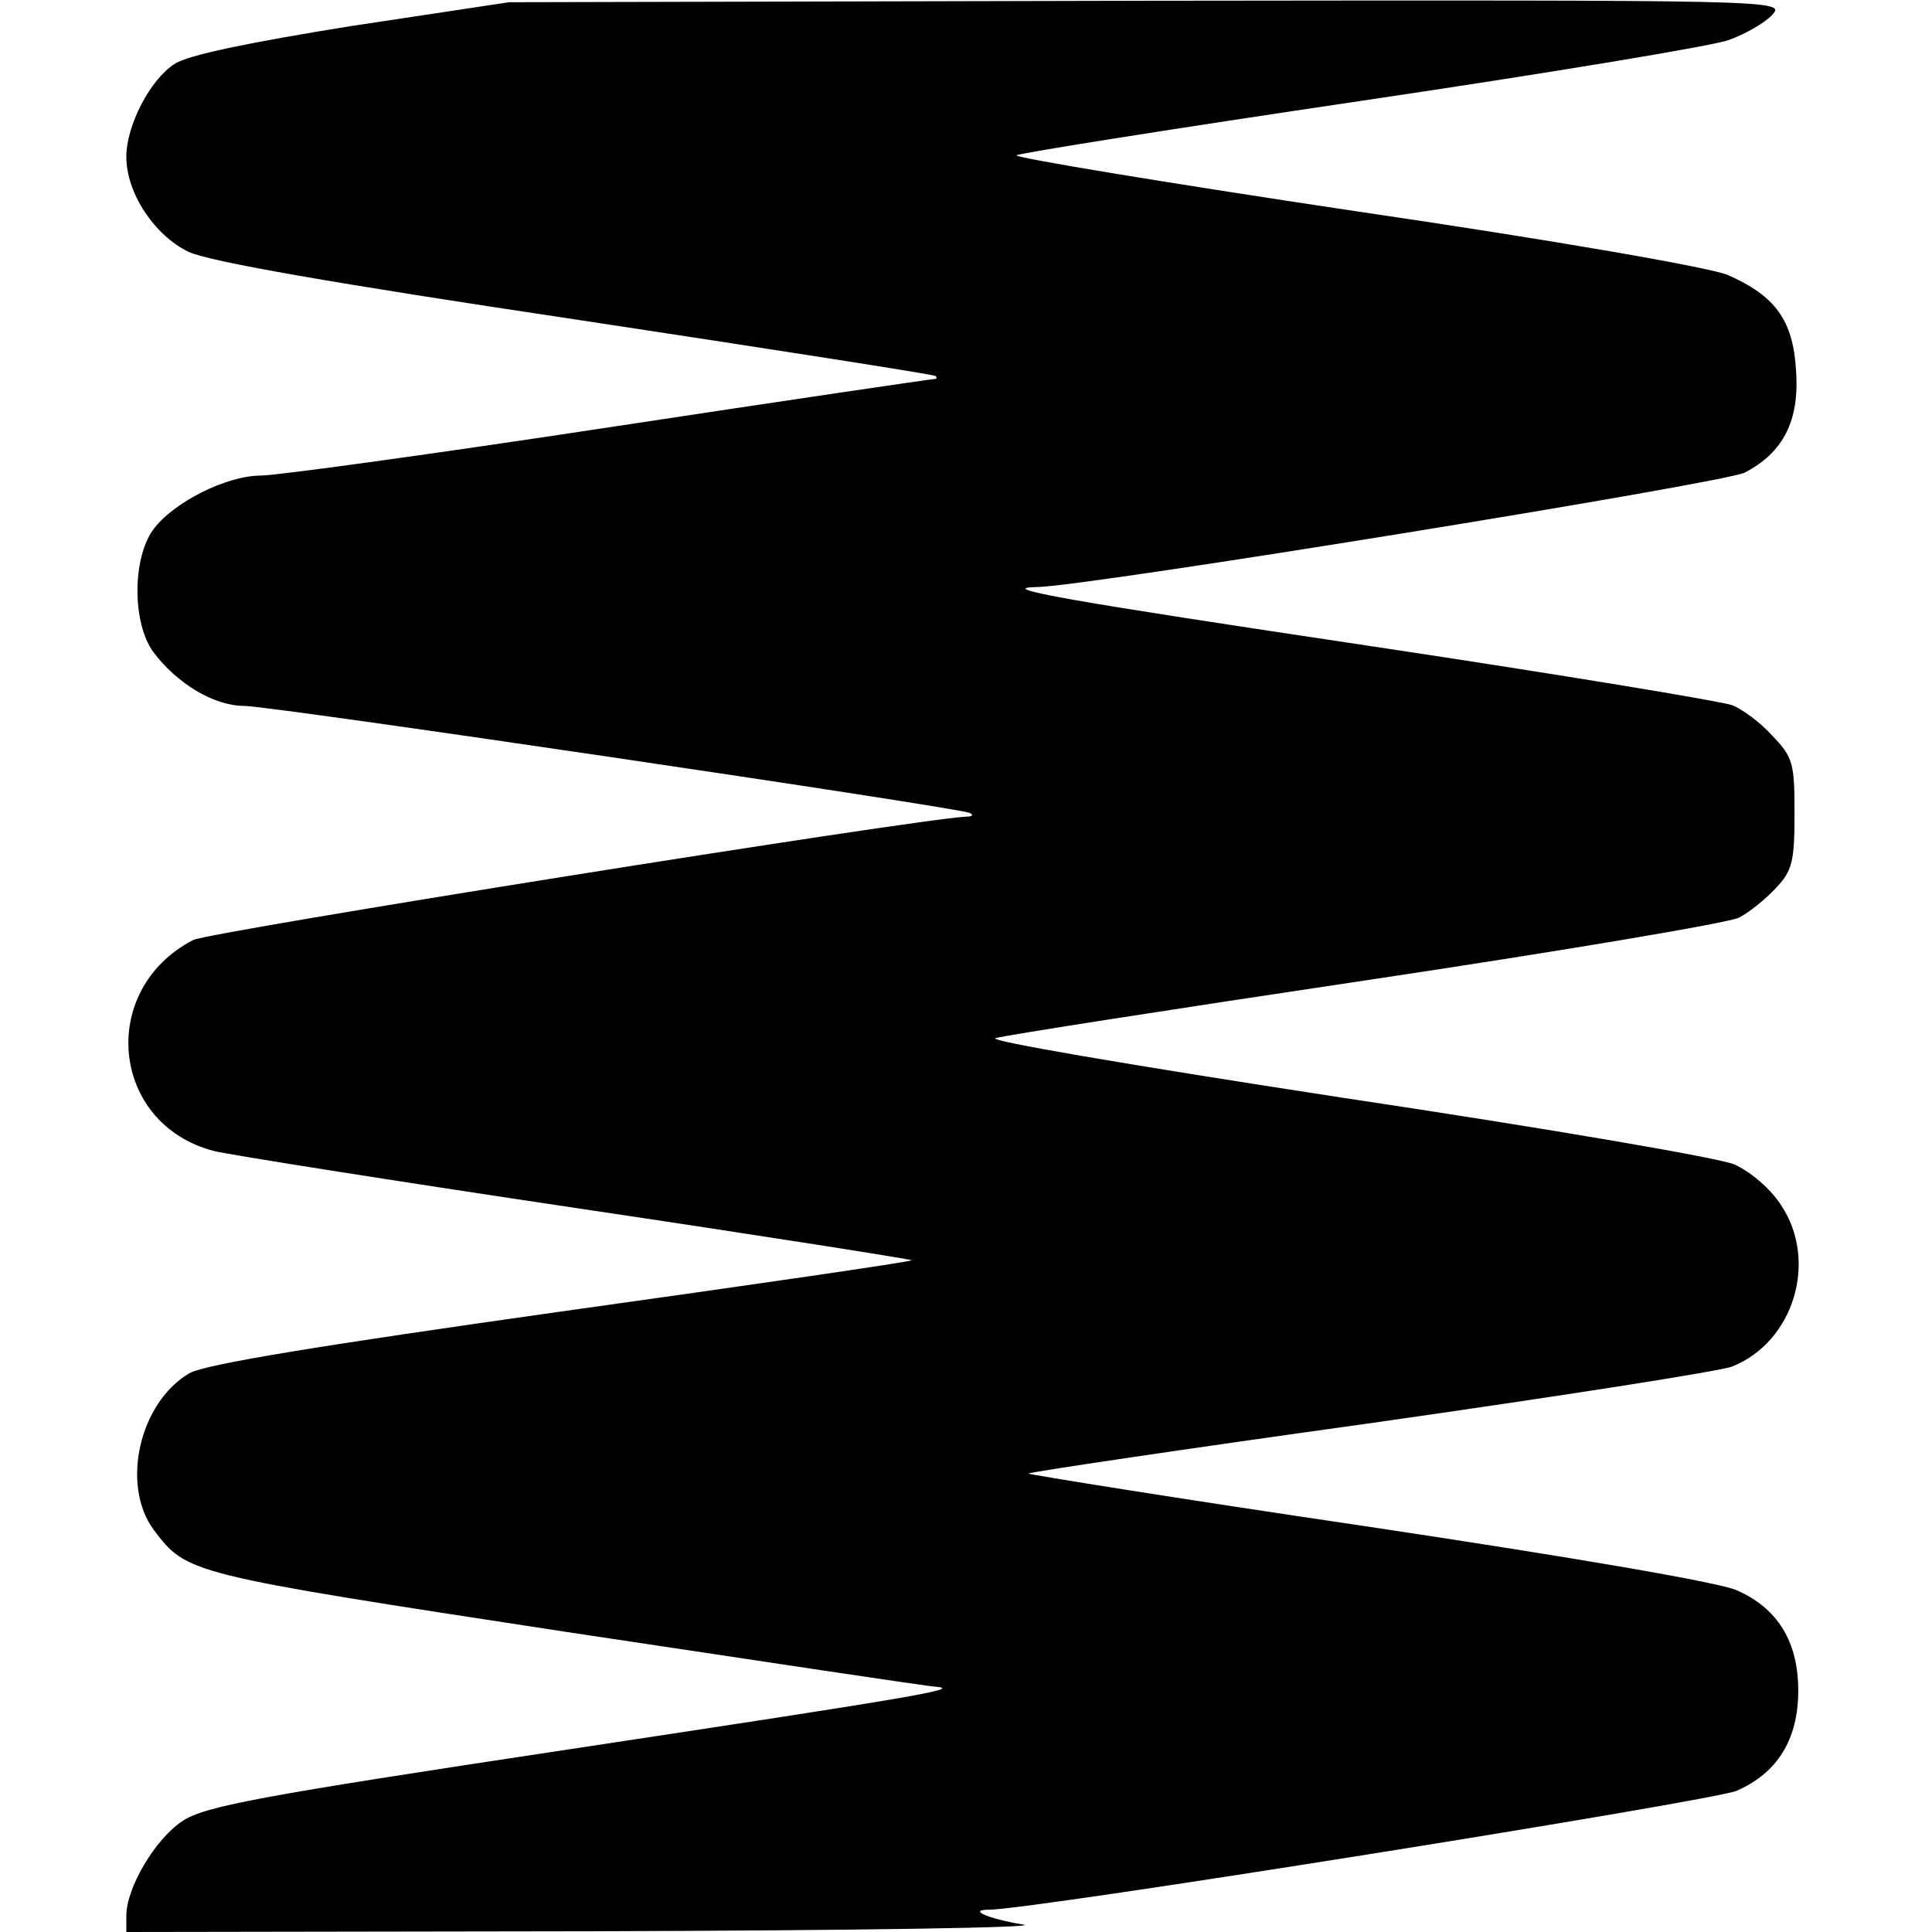
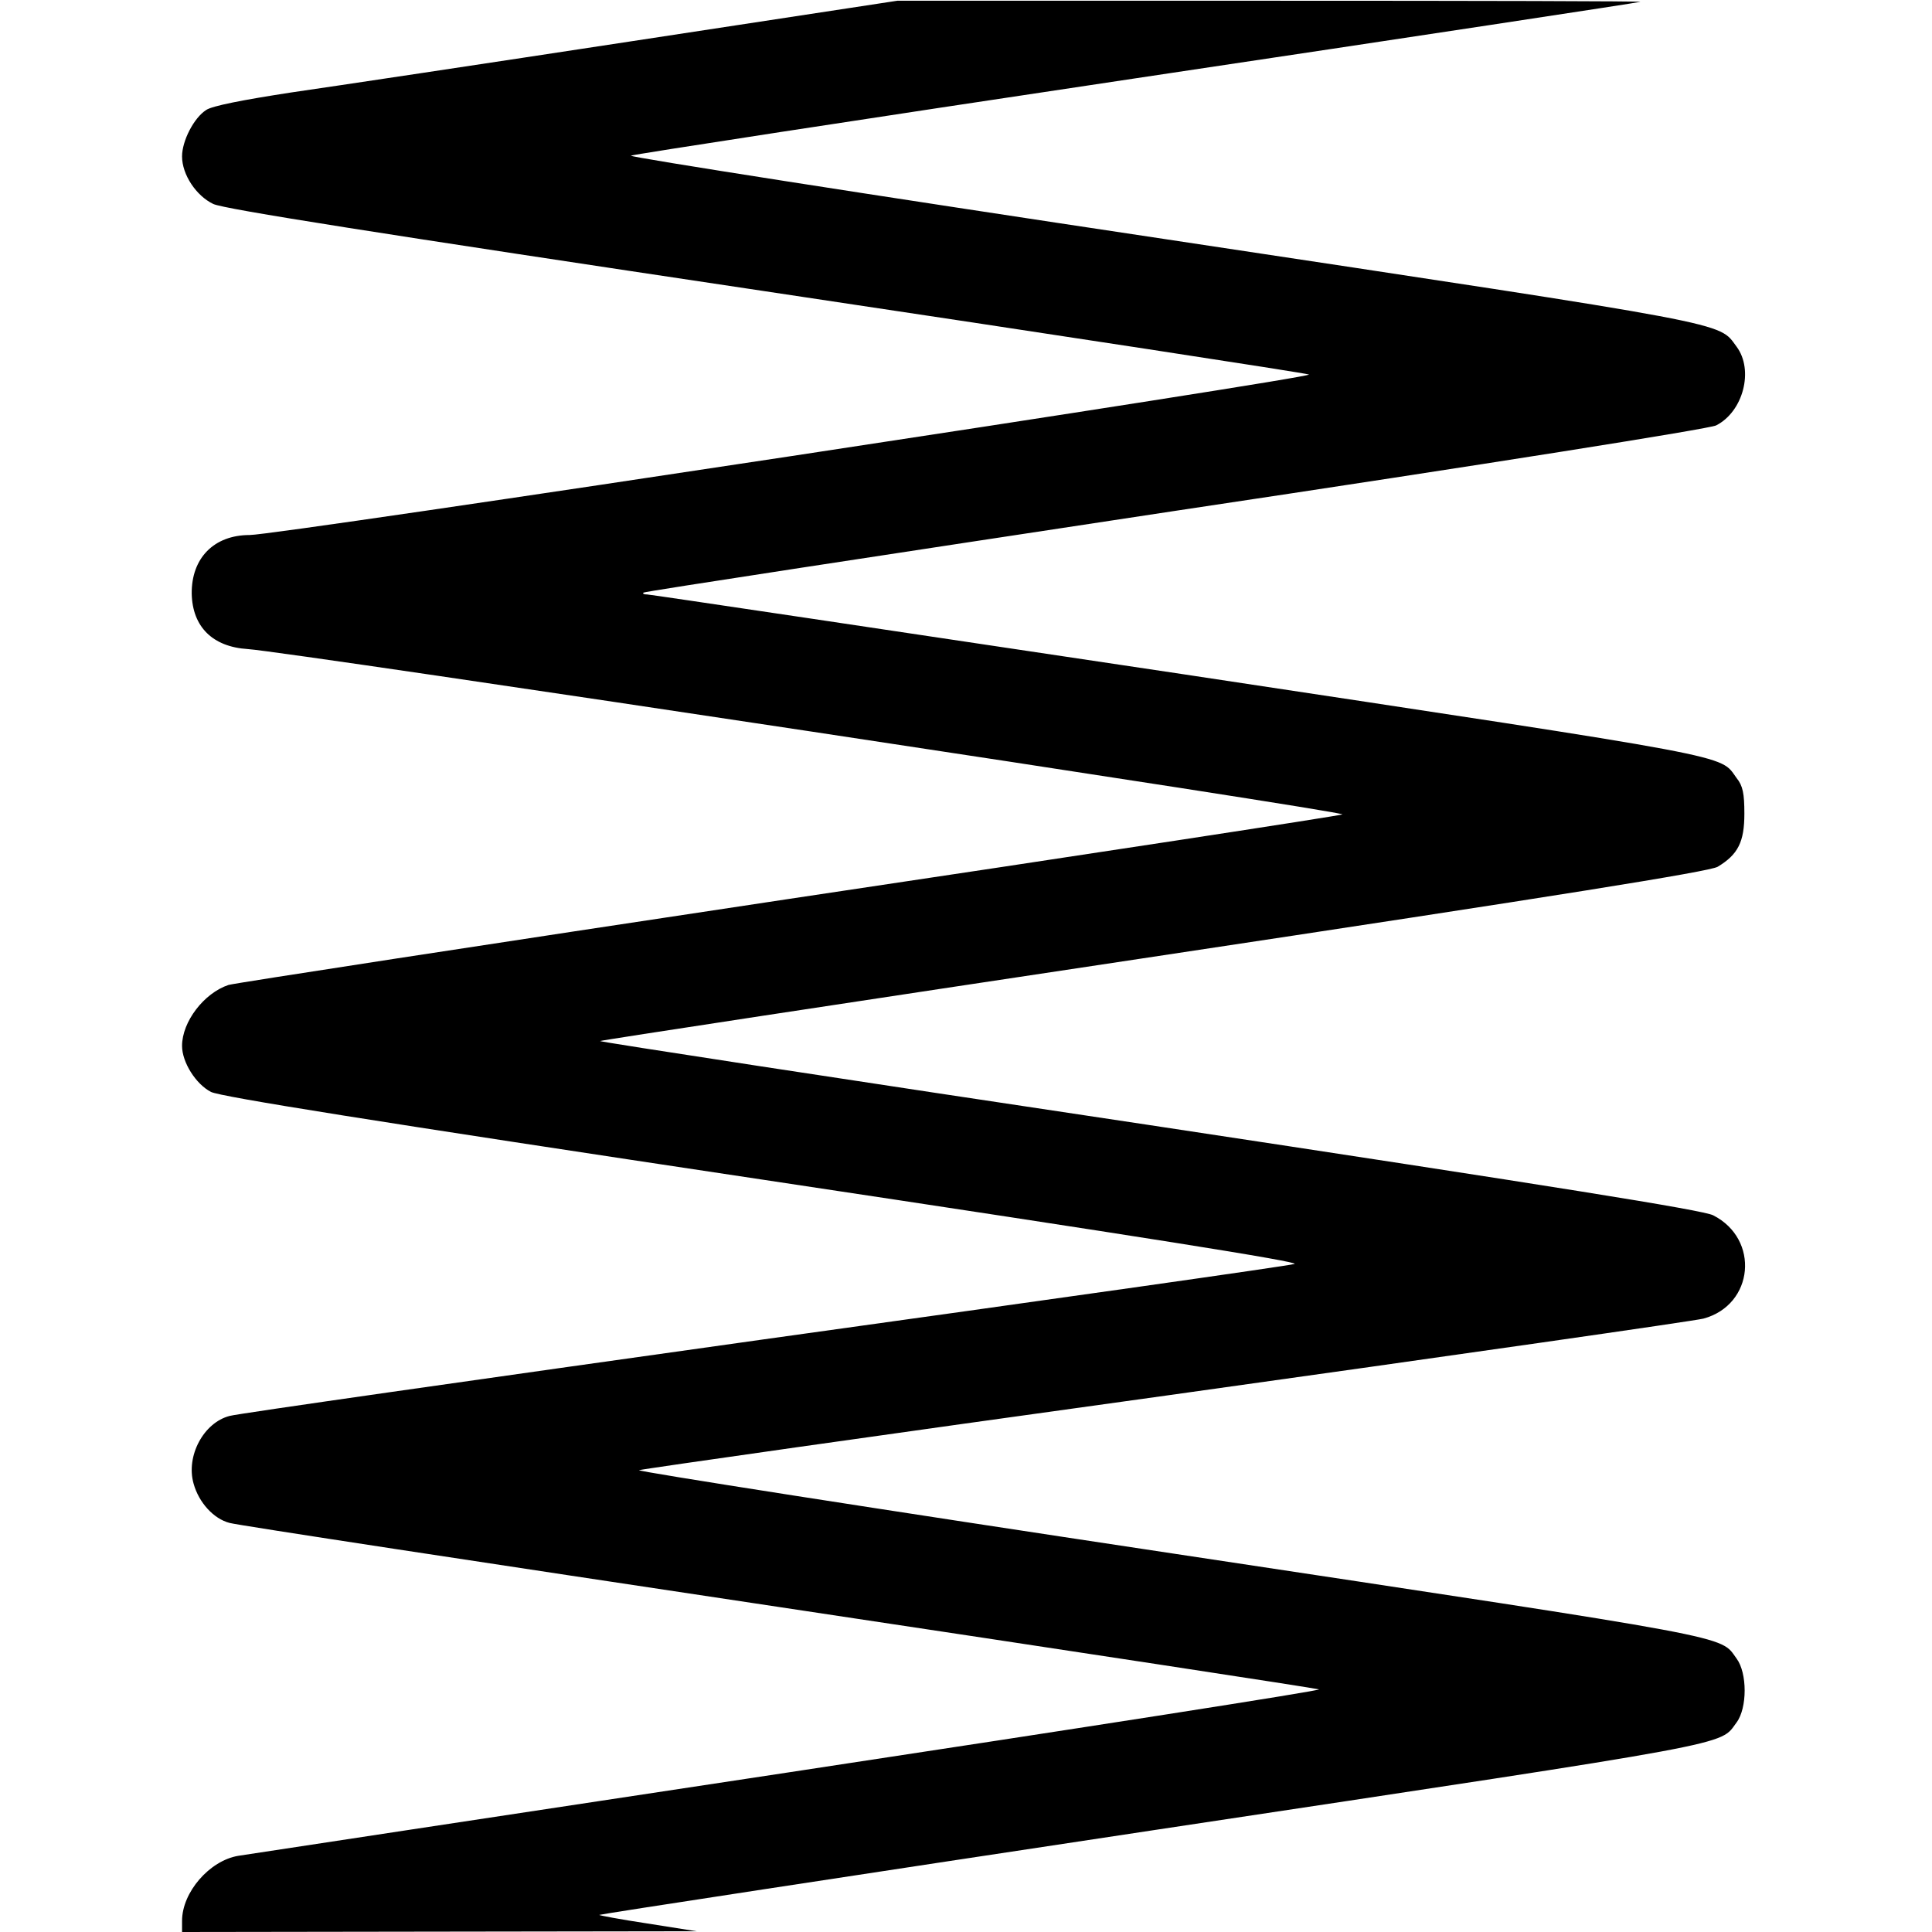
- <svg xmlns="http://www.w3.org/2000/svg" version="1.0" width="260pt" height="260pt" viewBox="0 0 260 260" preserveAspectRatio="xMidYMid meet">
-   <g transform="translate(0,260) scale(0.1,-0.1)" fill="#000000" stroke="none">
-     <path d="M473 2565 c-137 -22 -220 -39 -238 -51 -33 -21 -65 -83 -65 -125 0 -49 38 -106 84 -128 28 -13 193 -42 521 -91 264 -40 482 -74 484 -76 2 -2 2 -4 -1 -4 -4 0 -201 -29 -438 -65 -237 -36 -448 -65 -469 -65 -46 0 -118 -36 -145 -73 -28 -39 -28 -125 0 -164 32 -43 82 -73 123 -73 36 0 956 -136 976 -144 6 -3 3 -5 -5 -5 -72 -4 -1018 -155 -1040 -166 -129 -67 -111 -248 28 -284 20 -5 241 -40 489 -77 249 -37 451 -69 450 -70 -1 -2 -214 -33 -472 -69 -326 -46 -479 -71 -500 -83 -67 -39 -93 -150 -48 -211 45 -59 44 -59 554 -137 266 -40 491 -74 499 -74 35 -3 -30 -14 -493 -84 -425 -64 -492 -77 -522 -97 -37 -25 -75 -90 -75 -127 l0 -22 628 1 c359 1 606 5 579 9 -48 8 -75 20 -46 20 58 0 972 146 1006 160 55 24 83 69 83 135 0 66 -28 111 -83 135 -26 11 -219 44 -499 86 -251 37 -456 70 -454 71 2 2 210 33 462 68 253 36 471 70 485 76 83 33 116 142 66 217 -14 22 -41 45 -63 55 -22 9 -249 48 -529 90 -287 44 -480 77 -465 80 14 4 239 39 500 78 261 39 486 77 500 84 14 7 36 25 50 40 22 23 25 36 25 100 0 68 -2 76 -30 105 -16 18 -41 36 -54 41 -13 5 -230 41 -483 79 -415 62 -511 79 -452 80 67 1 925 140 952 154 52 27 74 70 69 138 -4 67 -28 100 -92 128 -24 10 -229 46 -502 86 -254 38 -459 72 -455 75 4 3 212 36 462 73 250 37 474 74 496 82 23 8 50 24 59 34 18 20 12 20 -841 19 l-859 -2 -212 -32z" />
+ <svg xmlns="http://www.w3.org/2000/svg" version="1.0" width="520pt" height="520pt" viewBox="0 0 520 520" preserveAspectRatio="xMidYMid meet">
+   <g transform="translate(0,520) scale(0.1,-0.1)" fill="#000000" stroke="none">
+     <path d="M1700 5089 c-393 -60 -806 -122 -917 -138 -130 -20 -212 -36 -228 -47 -33 -21 -65 -83 -65 -125 0 -49 38 -106 84 -128 30 -14 444 -79 1486 -235 795 -119 1453 -220 1463 -224 20 -8 -2781 -433 -2851 -432 -96 0 -157 -62 -156 -158 2 -89 56 -143 151 -149 109 -7 2963 -438 2946 -445 -10 -4 -682 -107 -1493 -228 -811 -122 -1488 -226 -1505 -231 -66 -22 -125 -99 -125 -164 0 -44 37 -103 78 -124 27 -13 425 -77 1491 -237 1011 -152 1445 -221 1425 -226 -16 -5 -659 -96 -1429 -203 -770 -108 -1417 -200 -1437 -206 -70 -18 -118 -108 -97 -182 14 -51 54 -95 97 -106 20 -6 685 -107 1477 -226 792 -119 1447 -219 1455 -222 8 -3 -633 -103 -1425 -223 -792 -120 -1460 -221 -1484 -225 -77 -13 -151 -98 -151 -175 l0 -30 693 1 692 1 -133 21 c-73 11 -131 22 -129 23 2 2 676 105 1498 229 1586 239 1516 226 1563 289 29 39 29 133 0 172 -46 63 18 51 -1519 283 -797 120 -1443 221 -1435 224 8 3 647 94 1420 201 773 108 1423 201 1445 207 136 37 152 214 26 278 -27 14 -421 77 -1518 243 -815 122 -1480 224 -1478 226 1 2 672 104 1490 227 1096 165 1495 229 1518 242 55 33 72 67 72 143 0 54 -4 75 -21 96 -47 64 22 51 -1494 280 -782 117 -1430 214 -1438 214 -9 0 -13 2 -10 5 2 3 646 101 1431 220 848 127 1439 221 1456 230 73 37 102 149 55 212 -50 67 9 56 -1542 290 -793 119 -1438 220 -1434 224 4 3 615 97 1357 208 743 111 1355 204 1360 206 6 2 -442 3 -995 3 l-1005 0 -715 -109z" />
  </g>
</svg>
